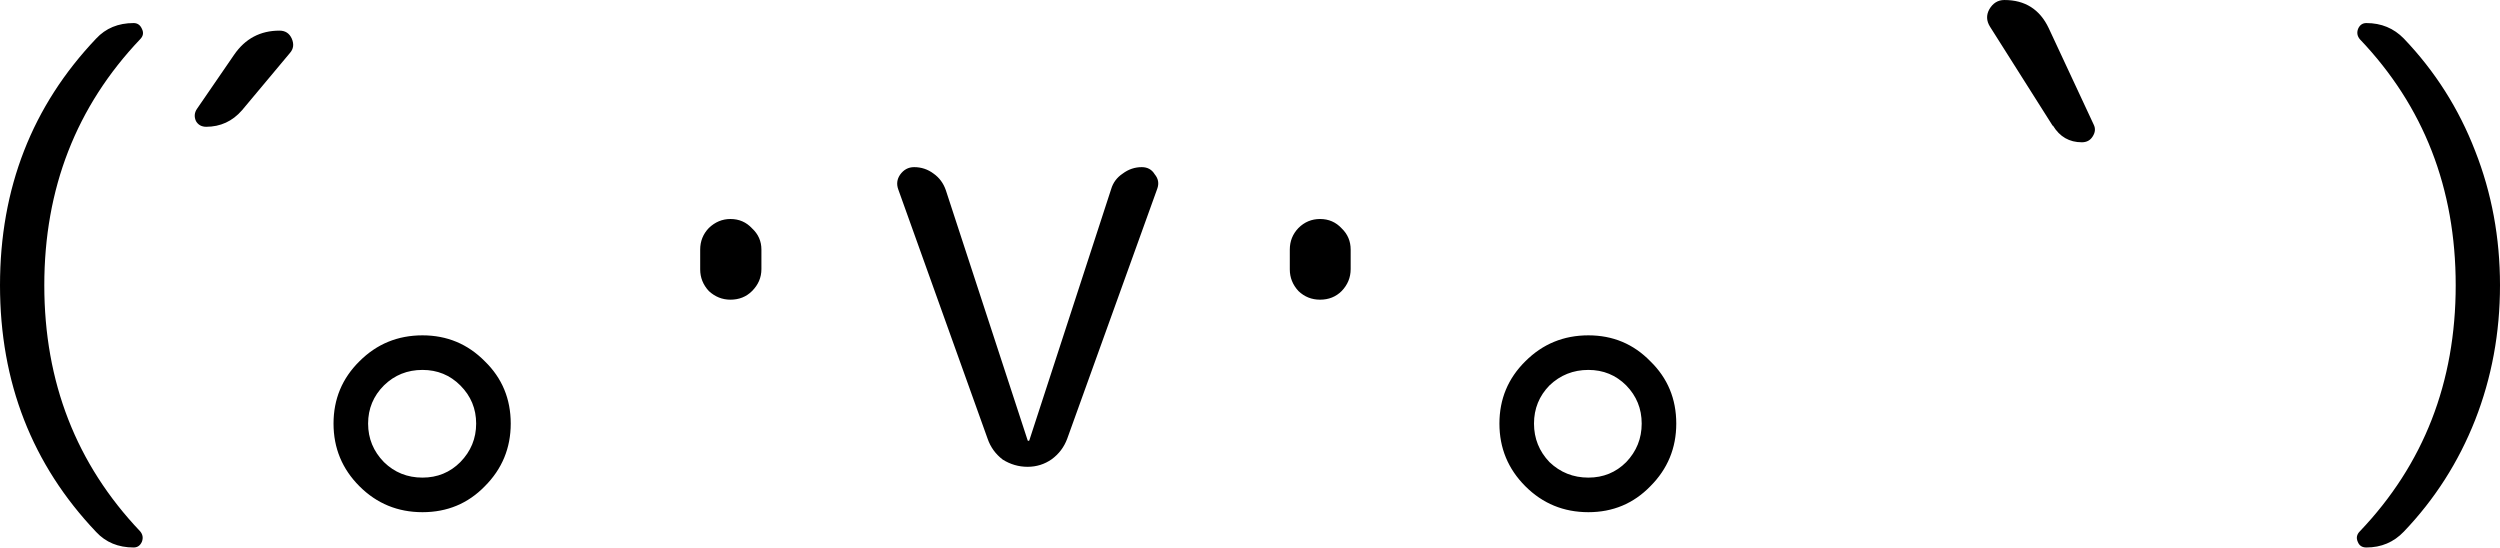
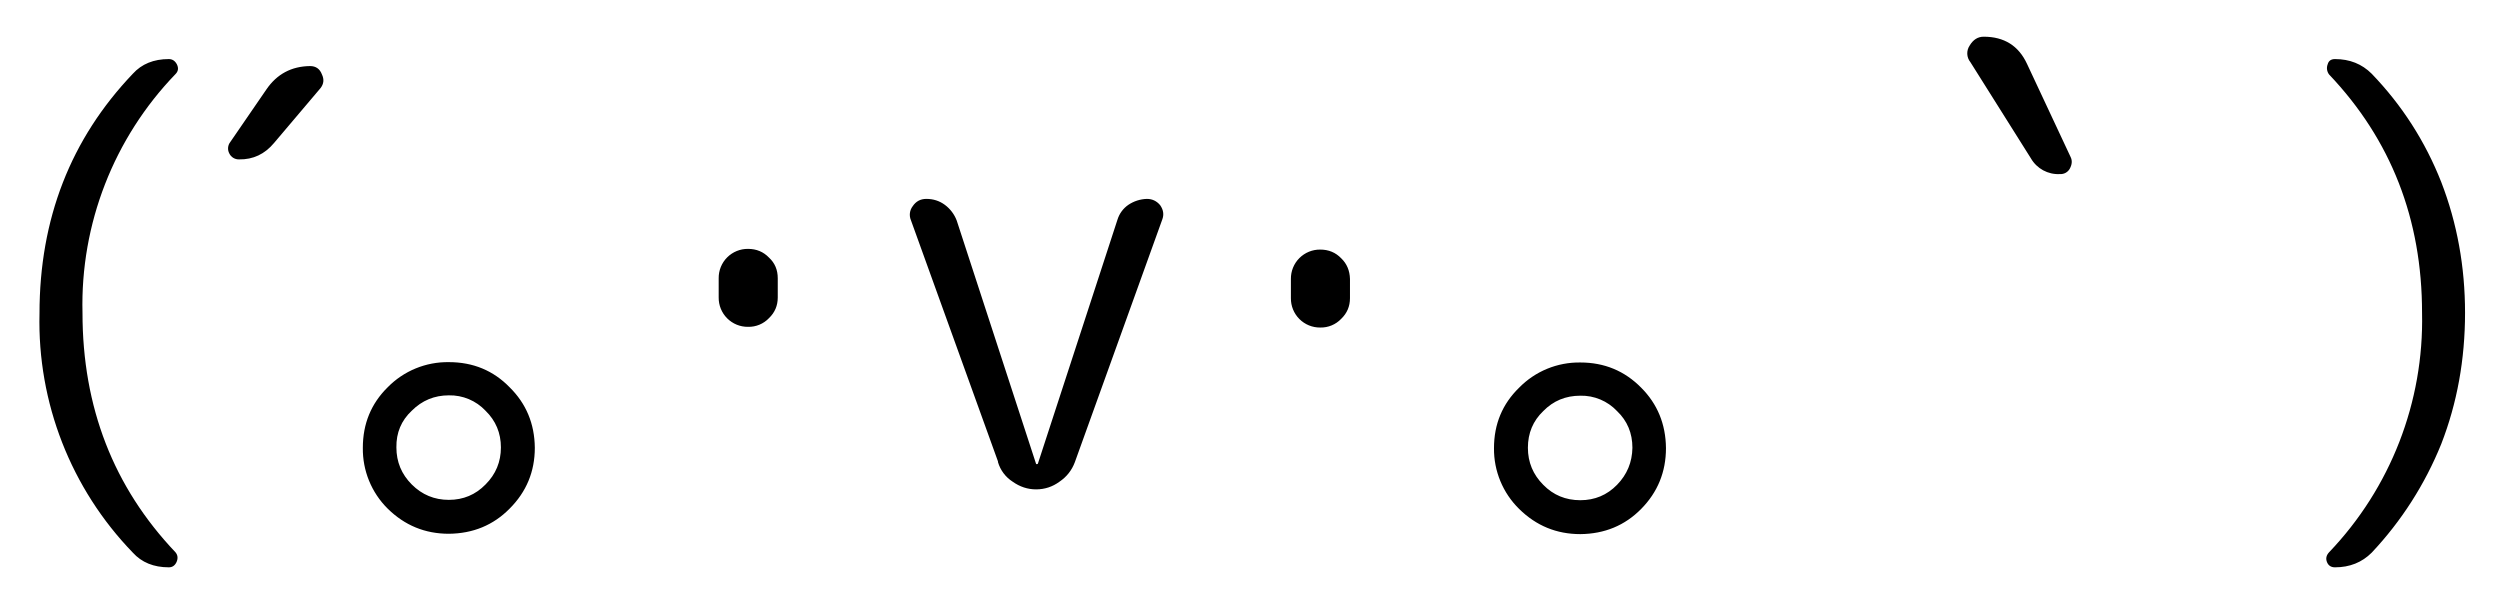
- <svg xmlns="http://www.w3.org/2000/svg" width="262.33" height="57.45" viewBox="0 0 69.41 15.2">
-   <g>
-     <path d="M4.83 2.24q-.64 0-1.04-.43Q1.12-1 1.12-5.04t2.67-6.85q.4-.43 1.04-.43.16 0 .23.16.08.16-.05.29-2.66 2.8-2.66 6.83t2.66 6.83q.11.13.05.29-.07.16-.23.16ZM6.85-9.44q-.2 0-.29-.16-.08-.18.03-.34l1.03-1.5q.46-.67 1.26-.67.24 0 .34.22.1.23-.05.4L7.84-9.9q-.4.46-1 .46zM13.9-2.26q-.43-.43-1.05-.43-.63 0-1.07.43-.44.44-.44 1.06 0 .62.44 1.07.44.43 1.07.43.62 0 1.05-.43.44-.45.44-1.07 0-.62-.44-1.06zm.68 2.8q-.7.72-1.73.72T11.1.54q-.72-.72-.72-1.74t.72-1.73q.72-.72 1.75-.72 1.02 0 1.73.72.72.7.72 1.73 0 1.02-.72 1.74zM22-4.88q-.24.24-.6.24-.34 0-.6-.24-.24-.26-.24-.6v-.55q0-.35.24-.6.26-.25.6-.25.36 0 .6.26.26.24.26.59v.54q0 .35-.26.61zM28.54-.78 26.06-7.7q-.08-.22.05-.41.15-.21.39-.21.3 0 .54.18.24.17.34.46l2.27 6.94.01.02q.04 0 .04-.02l2.27-6.97q.08-.27.32-.43.24-.18.53-.18.24 0 .36.2.15.18.07.4l-2.5 6.94q-.13.35-.43.57-.3.21-.67.21-.37 0-.69-.2-.3-.23-.42-.58zM38.37-4.88q-.24.24-.6.24-.35 0-.6-.24-.24-.26-.24-.6v-.55q0-.35.24-.6.25-.25.6-.25.36 0 .6.26.25.24.25.59v.54q0 .35-.25.61zM46.27-2.26q-.43-.43-1.05-.43-.63 0-1.08.43-.43.44-.43 1.06 0 .62.43 1.07.45.43 1.08.43.62 0 1.05-.43.43-.45.43-1.07 0-.62-.43-1.06zm.67 2.8q-.7.72-1.72.72-1.03 0-1.75-.72t-.72-1.74q0-1.02.72-1.73.72-.72 1.75-.72 1.02 0 1.72.72.72.7.72 1.73 0 1.02-.72 1.74zM58.11-9.47l-1.74-2.75q-.15-.24-.02-.48.15-.26.42-.26.86 0 1.23.78l1.25 2.68q.08.16-.03.33-.1.16-.3.16-.52 0-.8-.46zM66.82 2.24q-.18 0-.24-.16-.07-.16.06-.29Q69.3-1 69.3-5.04t-2.66-6.83q-.11-.13-.05-.29.07-.16.23-.16.62 0 1.04.43 1.3 1.36 1.98 3.12.69 1.75.69 3.73t-.69 3.74q-.69 1.75-1.98 3.1-.42.44-1.04.44z" transform="translate(-1.12 12.96)" />
-   </g>
+ <svg xmlns="http://www.w3.org/2000/svg" width="71.52" height="17.23" viewBox="0 0 71.52 17.23">
+   <path d="M4.83 16.23q-.65 0-1.03-.42a9.5 9.5 0 0 1-2.67-6.84q0-4.06 2.67-6.86.38-.42 1.03-.42.15 0 .23.15.08.16-.04.28a9.5 9.5 0 0 0-2.66 6.83q0 4.05 2.66 6.85.1.12.03.28-.07.15-.22.15M6.84 4.56a.3.3 0 0 1-.28-.17.3.3 0 0 1 .03-.33l1.03-1.5q.45-.66 1.25-.67.25 0 .34.24.1.21-.04.39L7.84 4.09q-.4.48-1 .47m7.05 7.19a1.4 1.4 0 0 0-1.05-.44q-.62 0-1.06.44-.45.42-.44 1.05 0 .62.44 1.06t1.06.44 1.05-.44q.44-.44.44-1.06t-.44-1.05m.69 2.8q-.7.71-1.74.72-1.02 0-1.75-.72a2.4 2.4 0 0 1-.71-1.74q0-1.03.71-1.73a2.4 2.4 0 0 1 1.75-.72q1.04 0 1.74.72.71.7.72 1.73 0 1.02-.72 1.74M22 9.1a.8.8 0 0 1-.6.25.83.83 0 0 1-.84-.84v-.55a.83.83 0 0 1 .84-.84q.36 0 .6.25.25.23.25.59v.55q0 .35-.25.59m6.55 4.1L26.06 6.3a.4.4 0 0 1 .05-.4q.14-.21.39-.21.3 0 .53.17a1 1 0 0 1 .34.45l2.27 6.96.02.01.03-.01 2.28-6.99a.8.8 0 0 1 .31-.42 1 1 0 0 1 .53-.17q.23 0 .38.18.14.2.06.41l-2.5 6.94q-.13.35-.44.56-.3.22-.67.22-.36 0-.67-.22a1 1 0 0 1-.42-.56m9.82-4.1a.8.8 0 0 1-.6.25.83.83 0 0 1-.84-.84v-.55a.83.83 0 0 1 .84-.84q.36 0 .6.25.24.23.25.59v.55q0 .35-.25.59m7.89 2.64a1.4 1.4 0 0 0-1.05-.44q-.63 0-1.06.44-.44.42-.44 1.05 0 .62.44 1.06.43.44 1.06.44.62 0 1.05-.44t.44-1.06q0-.63-.44-1.05m.69 2.8q-.7.71-1.74.72-1.02 0-1.75-.72a2.4 2.4 0 0 1-.72-1.74q0-1.03.72-1.73a2.4 2.4 0 0 1 1.75-.72q1.03 0 1.74.72.7.7.71 1.73 0 1.02-.71 1.74M58.1 4.53l-1.73-2.75a.4.4 0 0 1-.02-.48q.15-.25.4-.25.88 0 1.24.78l1.25 2.67q.07.15-.03.33a.3.3 0 0 1-.28.15.9.9 0 0 1-.83-.45m8.7 11.7q-.17 0-.23-.15t.06-.28a9.6 9.6 0 0 0 2.66-6.85q0-4.02-2.66-6.82a.3.3 0 0 1-.04-.29q.04-.15.21-.15.63 0 1.05.42 1.3 1.35 1.99 3.1.68 1.76.68 3.74 0 2-.68 3.75a10 10 0 0 1-1.99 3.11q-.42.42-1.05.42M0-3.2" />
</svg>
